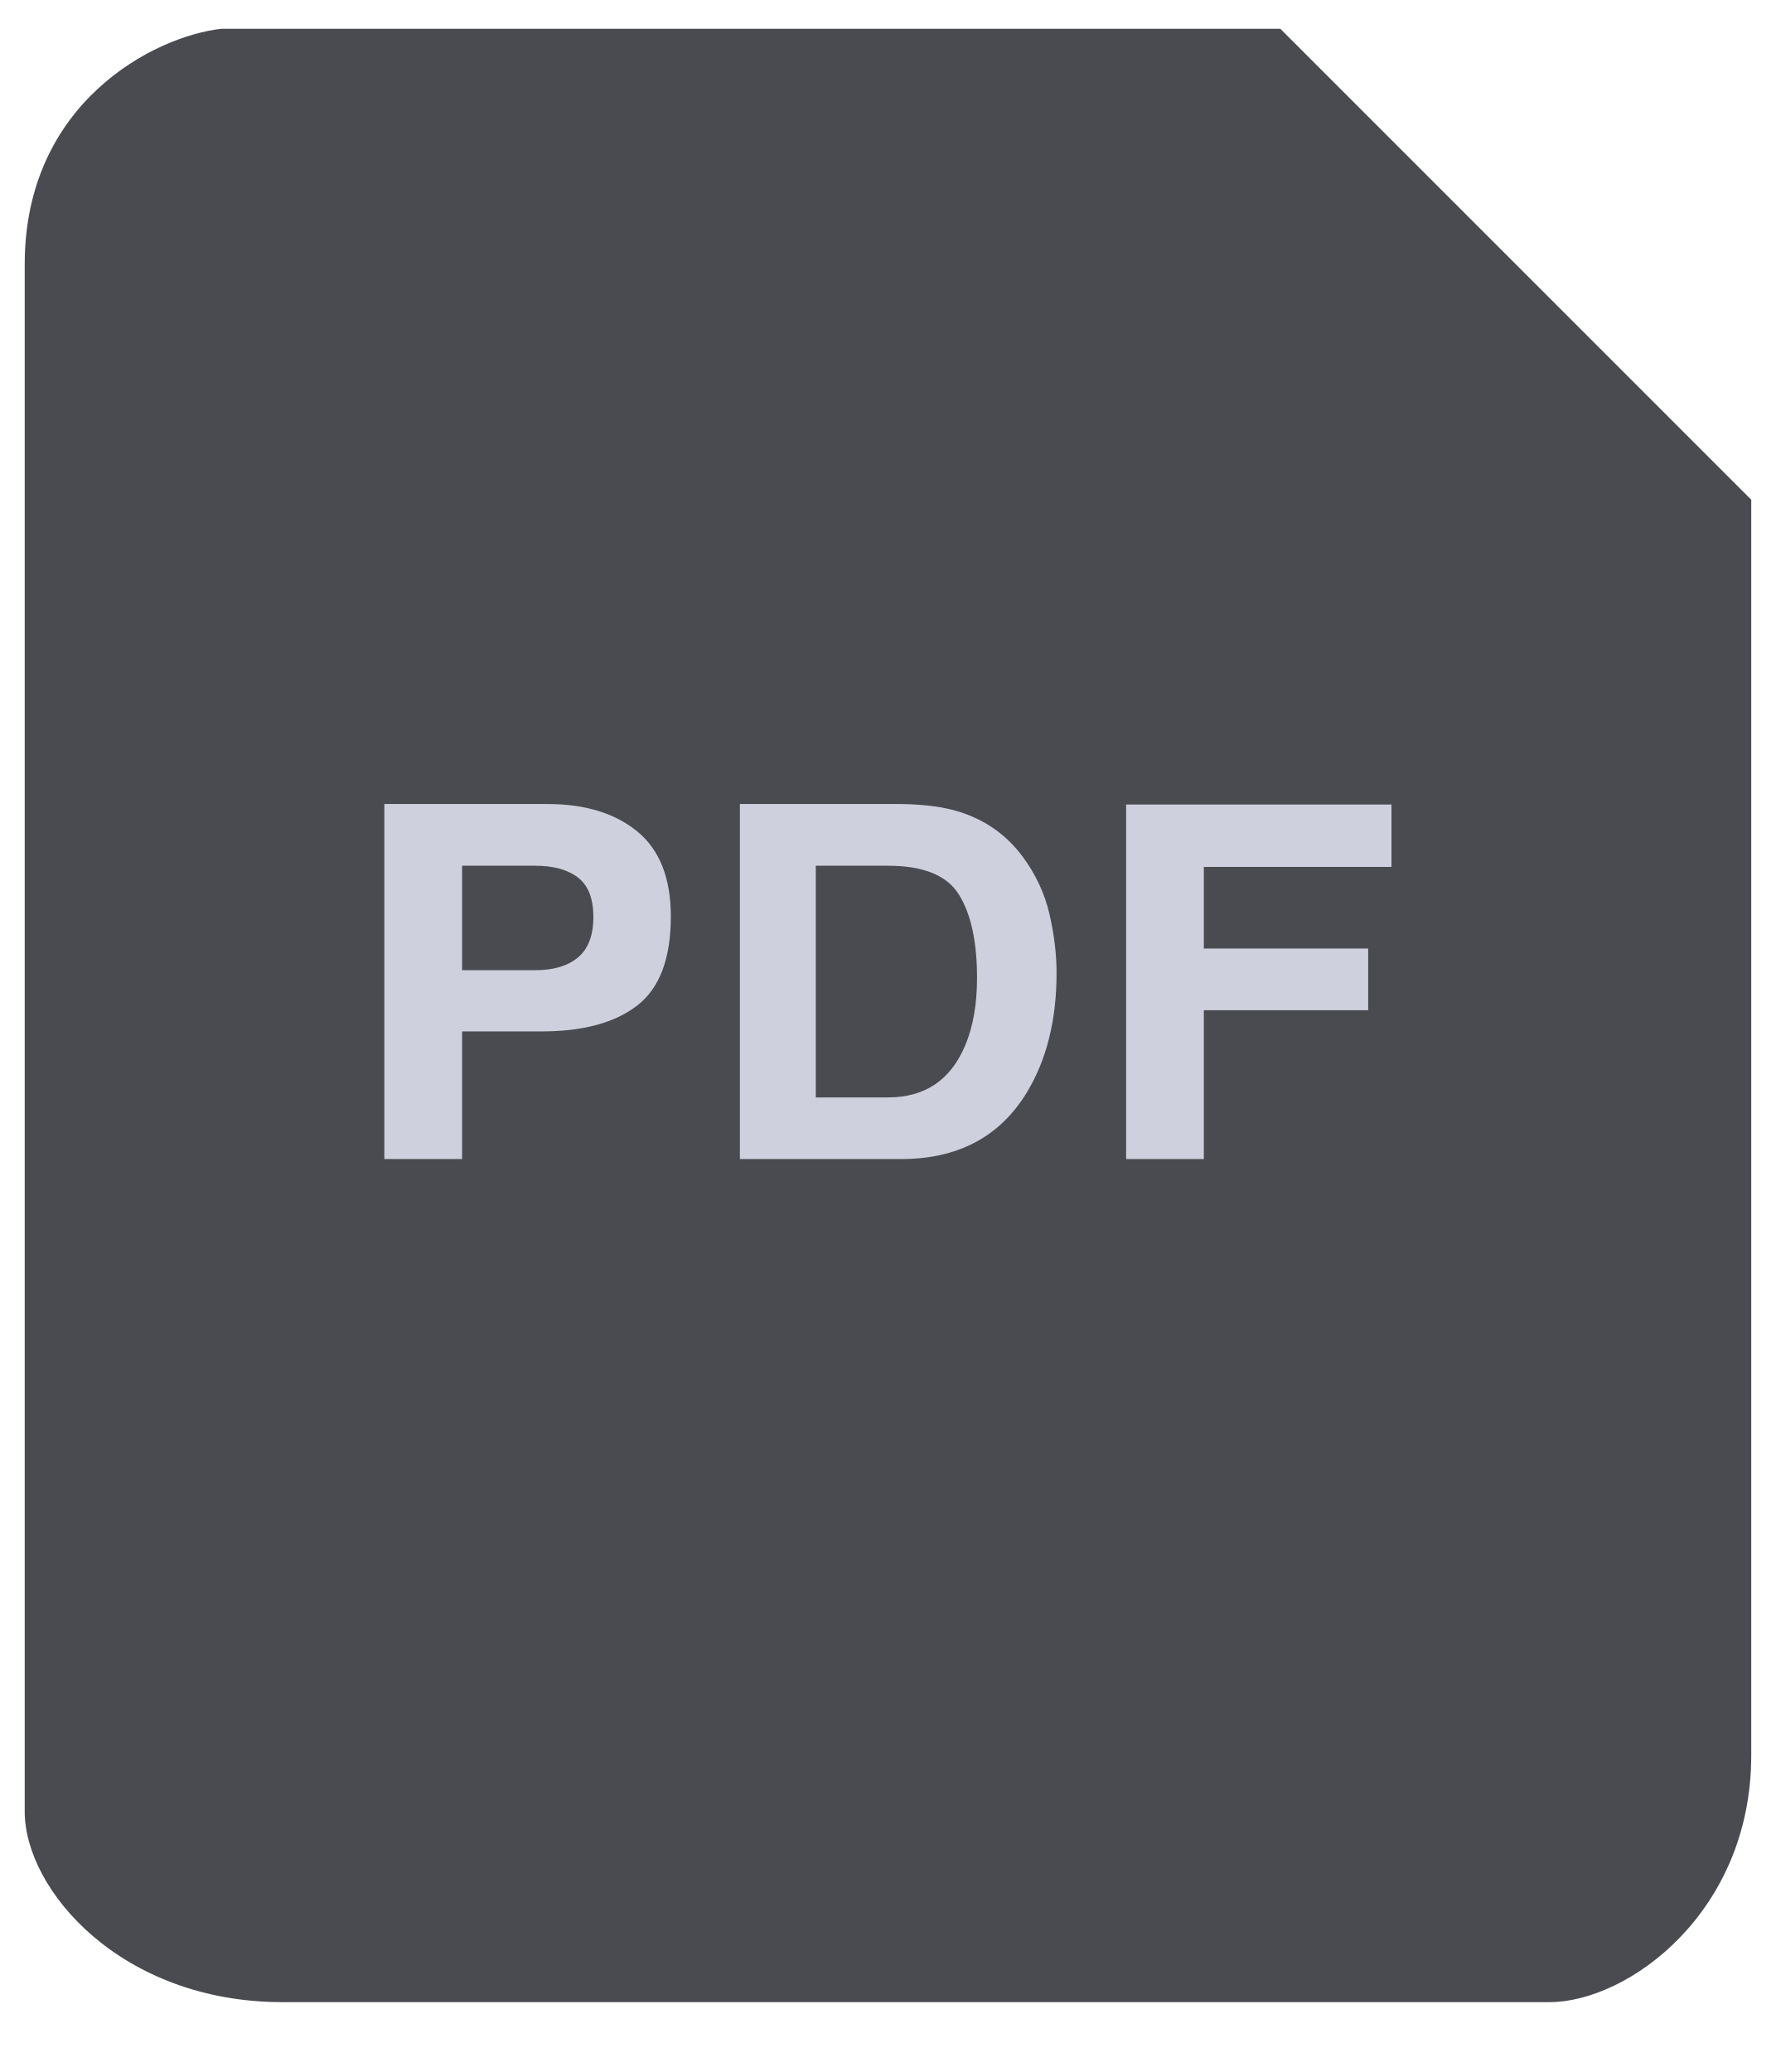
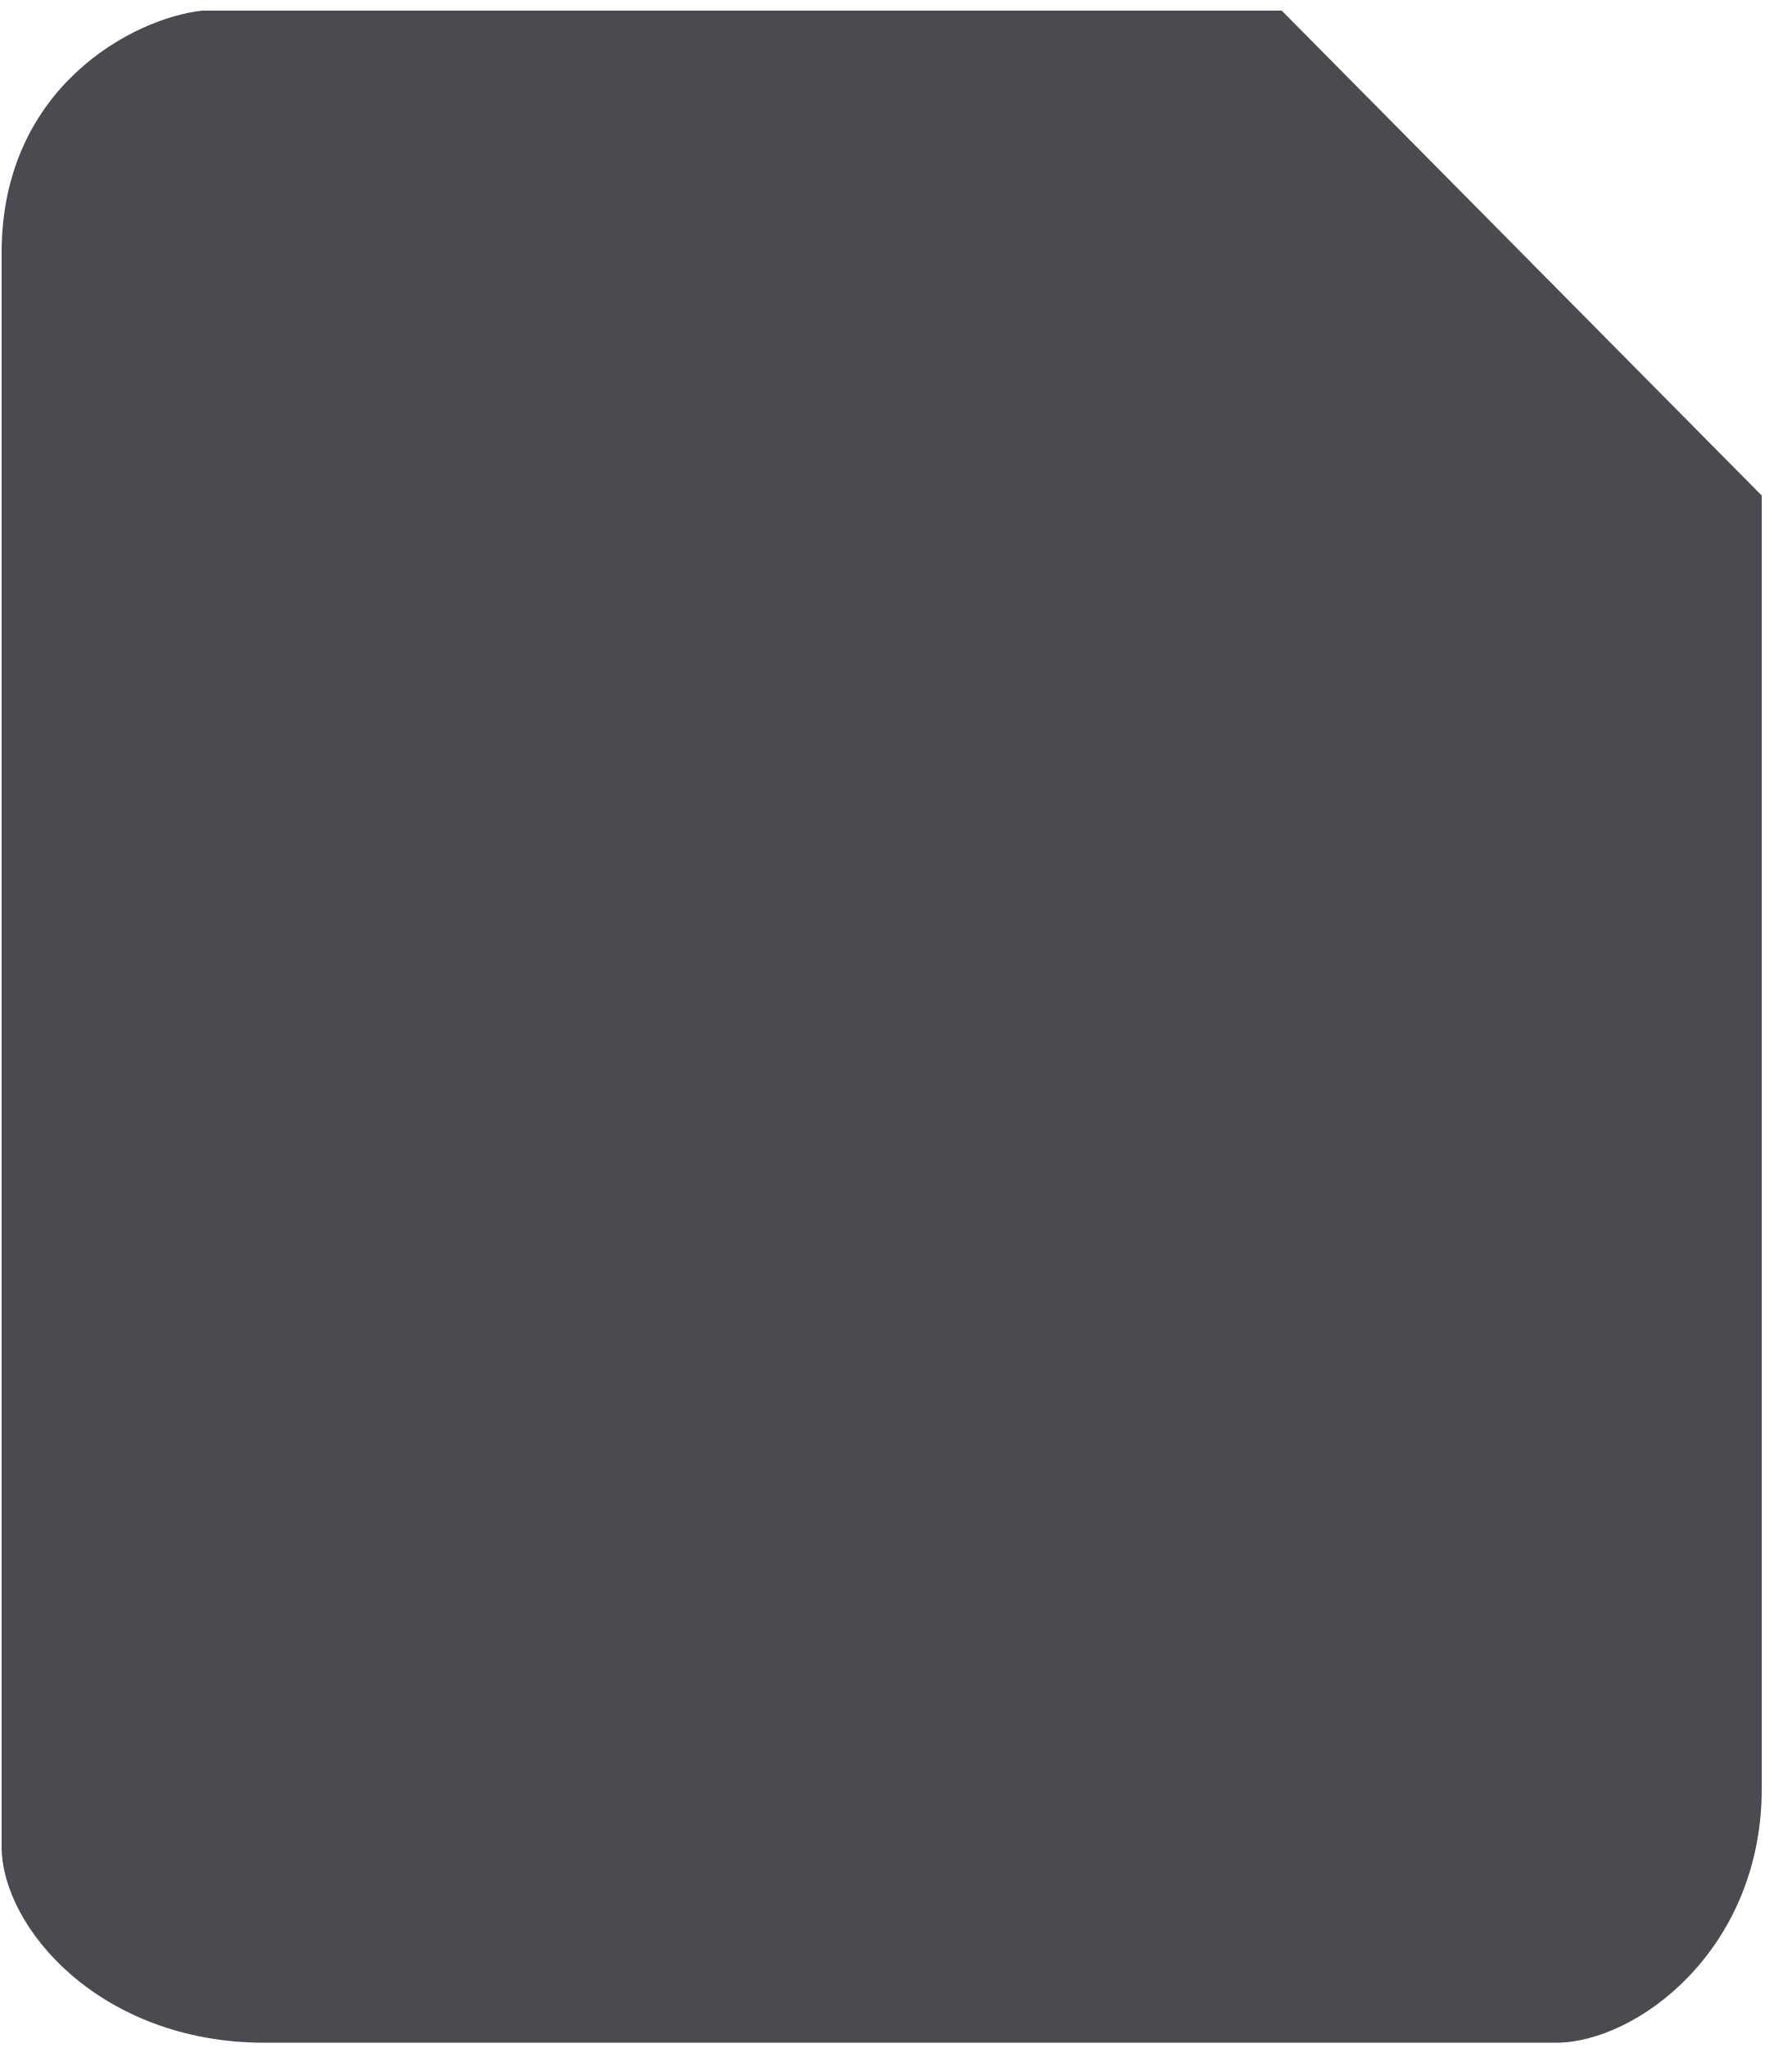
- <svg xmlns="http://www.w3.org/2000/svg" viewBox="0 0 24 28" fill="none">
-   <path d="M2.992 0.389H17.303L23.667 6.753V23.723C23.667 25.844 22 27.056 20.939 27.056H3.818C1.637 27.056 0.334 25.541 0.334 24.48V3.571C0.334 1.389 2.083 0.49 2.992 0.389Z" fill="#494B50" />
-   <path d="M8.019 12.392C8.019 12.142 7.949 11.964 7.81 11.858C7.672 11.752 7.479 11.699 7.23 11.699H6.245V13.111H7.23C7.479 13.111 7.672 13.054 7.81 12.939C7.949 12.824 8.019 12.642 8.019 12.392ZM9.066 12.385C9.066 12.952 8.915 13.352 8.613 13.587C8.311 13.821 7.879 13.938 7.319 13.938H6.245V15.663H5.194V10.865H7.398C7.906 10.865 8.311 10.989 8.613 11.236C8.915 11.484 9.066 11.867 9.066 12.385Z" fill="#CED0DD" />
-   <path d="M11.025 11.699V14.83H12C12.499 14.83 12.846 14.597 13.043 14.13C13.151 13.874 13.204 13.569 13.204 13.216C13.204 12.727 13.123 12.353 12.961 12.092C12.801 11.83 12.48 11.699 12 11.699H11.025ZM12.178 10.865C12.492 10.87 12.753 10.904 12.961 10.969C13.316 11.08 13.603 11.283 13.822 11.578C13.998 11.817 14.119 12.075 14.183 12.353C14.247 12.631 14.279 12.895 14.279 13.147C14.279 13.785 14.144 14.325 13.874 14.768C13.508 15.365 12.943 15.663 12.178 15.663H9.999V10.865H12.178Z" fill="#CED0DD" />
-   <path d="M15.219 10.872H18.805V11.715H16.269V12.818H18.49V13.652H16.269V15.663H15.219V10.872Z" fill="#CED0DD" />
+ <svg xmlns="http://www.w3.org/2000/svg" width="56" height="64" viewBox="0 0 56 64" fill="none">
+   <path d="M6.318 0.331H40.063L55.067 15.486V55.897C55.067 60.949 51.138 63.835 48.637 63.835H8.267C3.123 63.835 0.05 60.227 0.05 57.701V7.908C0.05 2.713 4.175 0.572 6.318 0.331Z" fill="#494B50" />
</svg>
